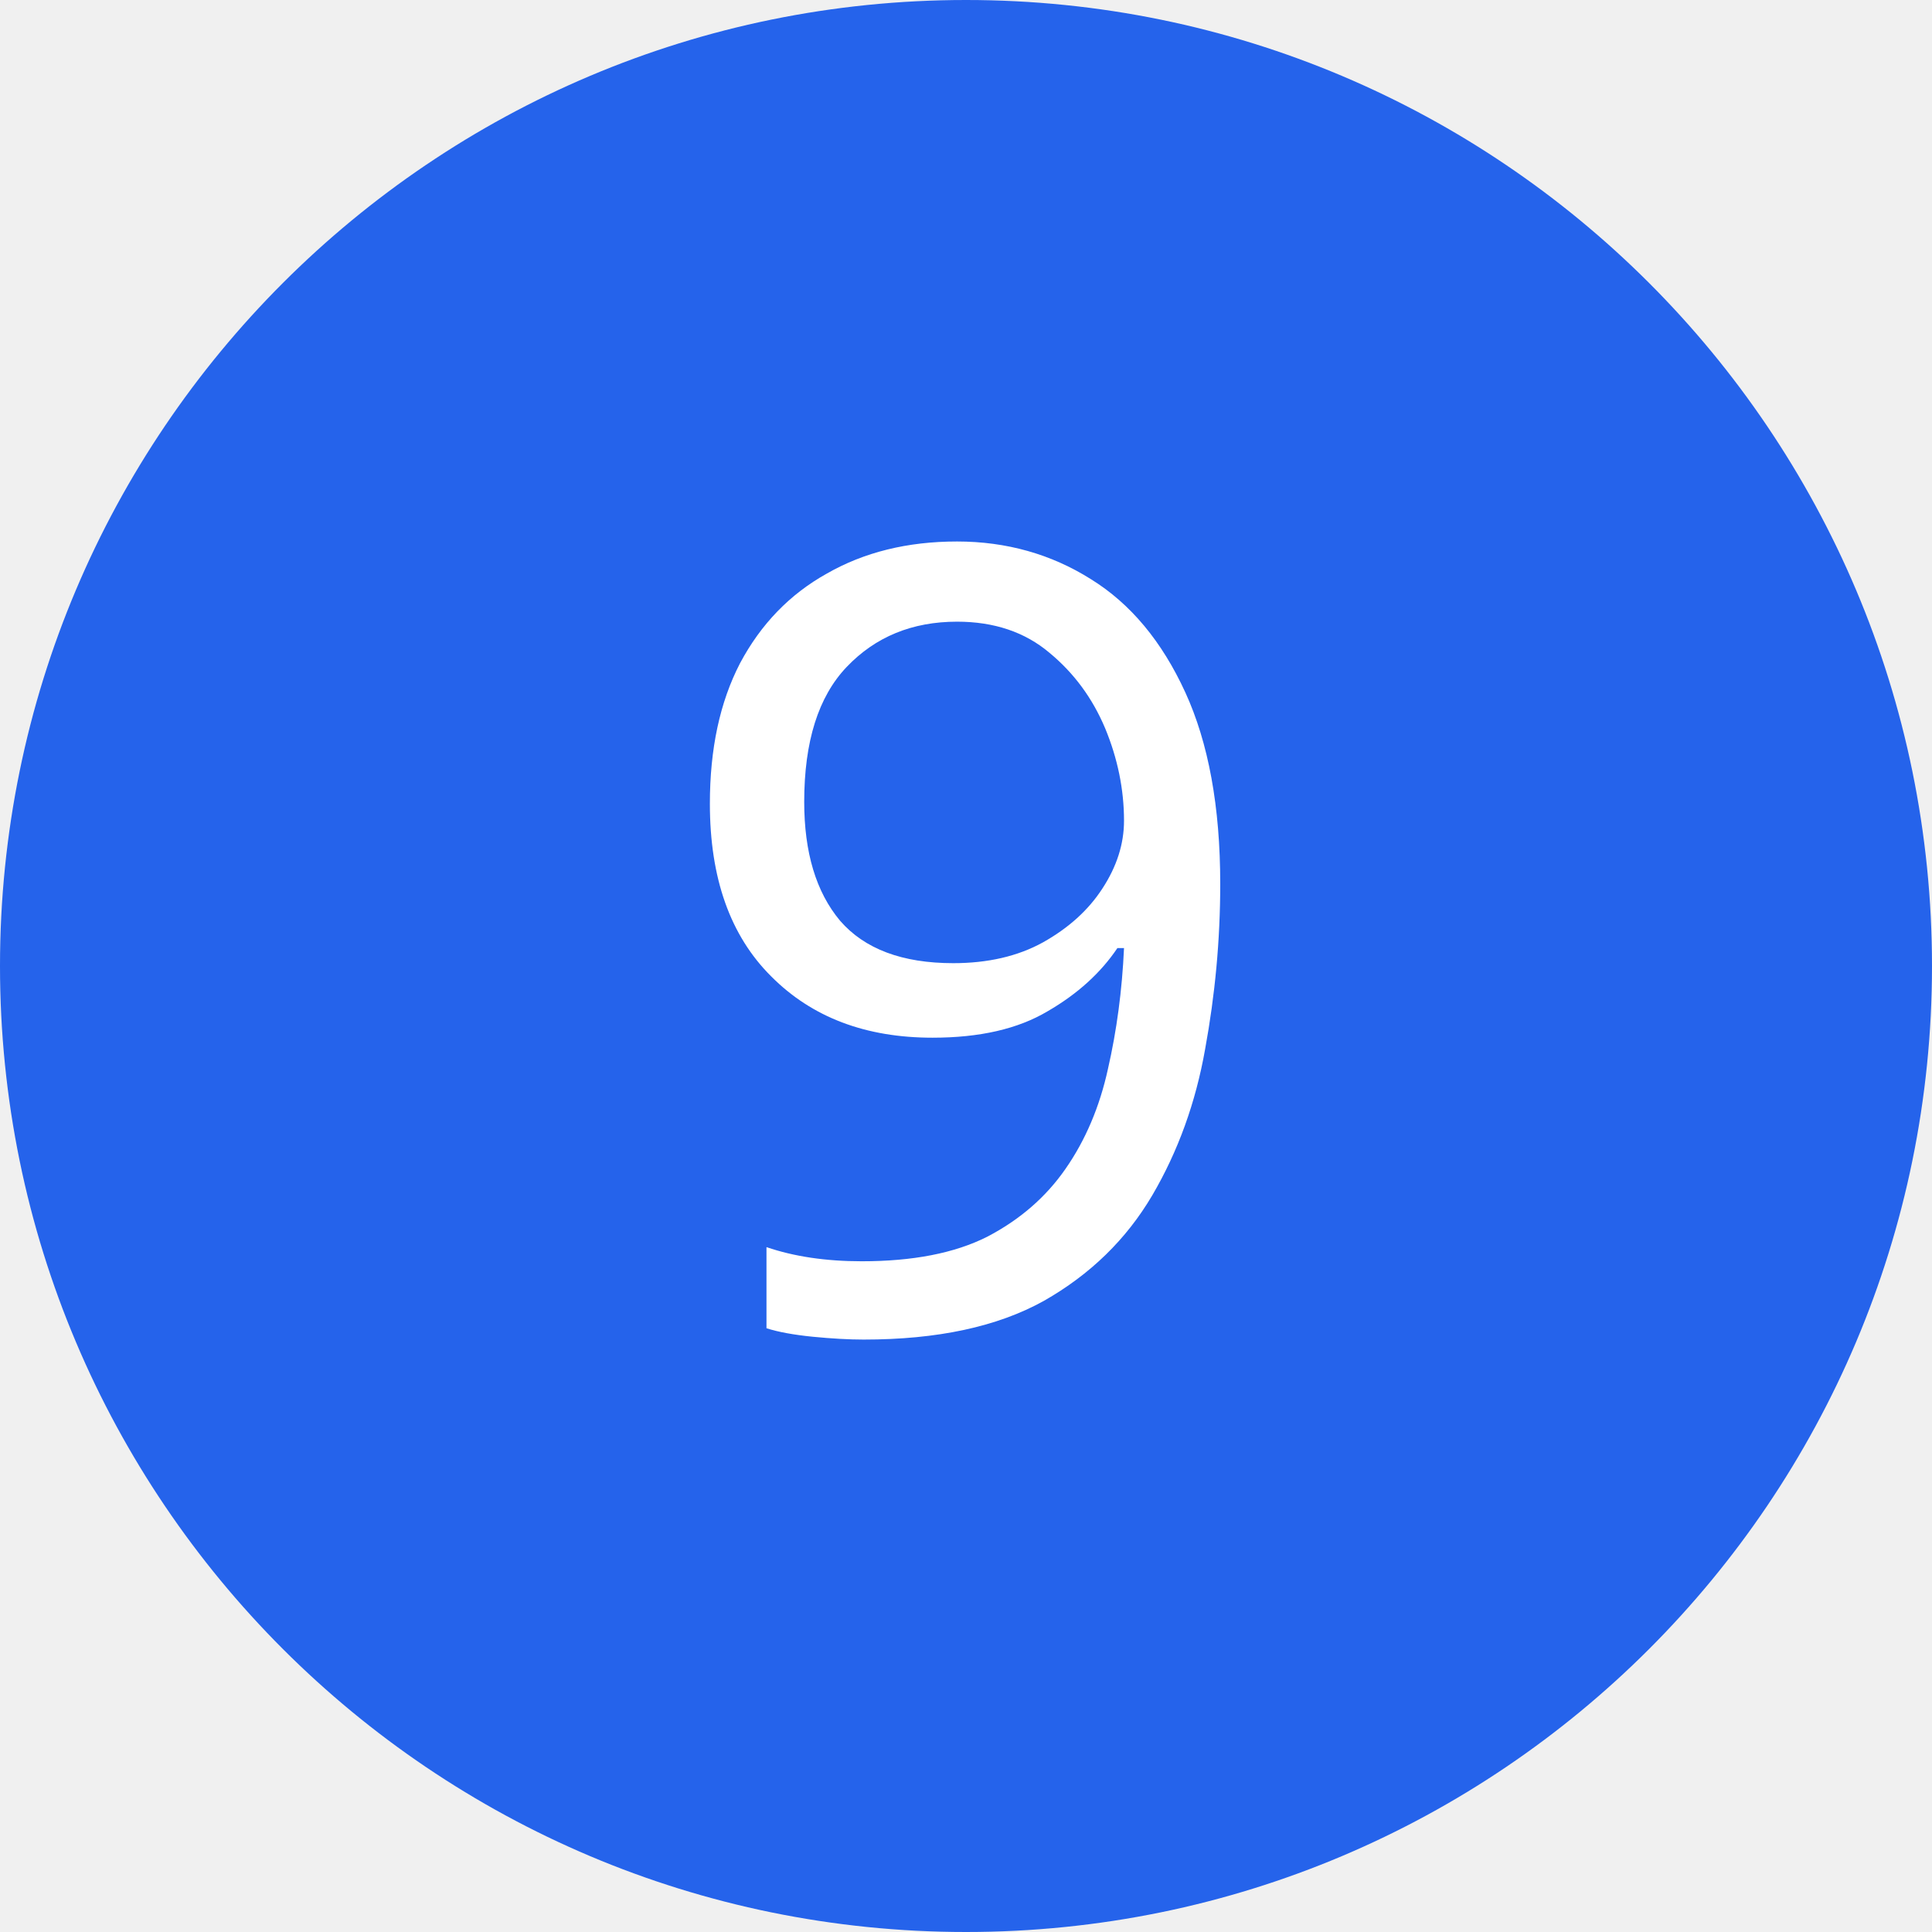
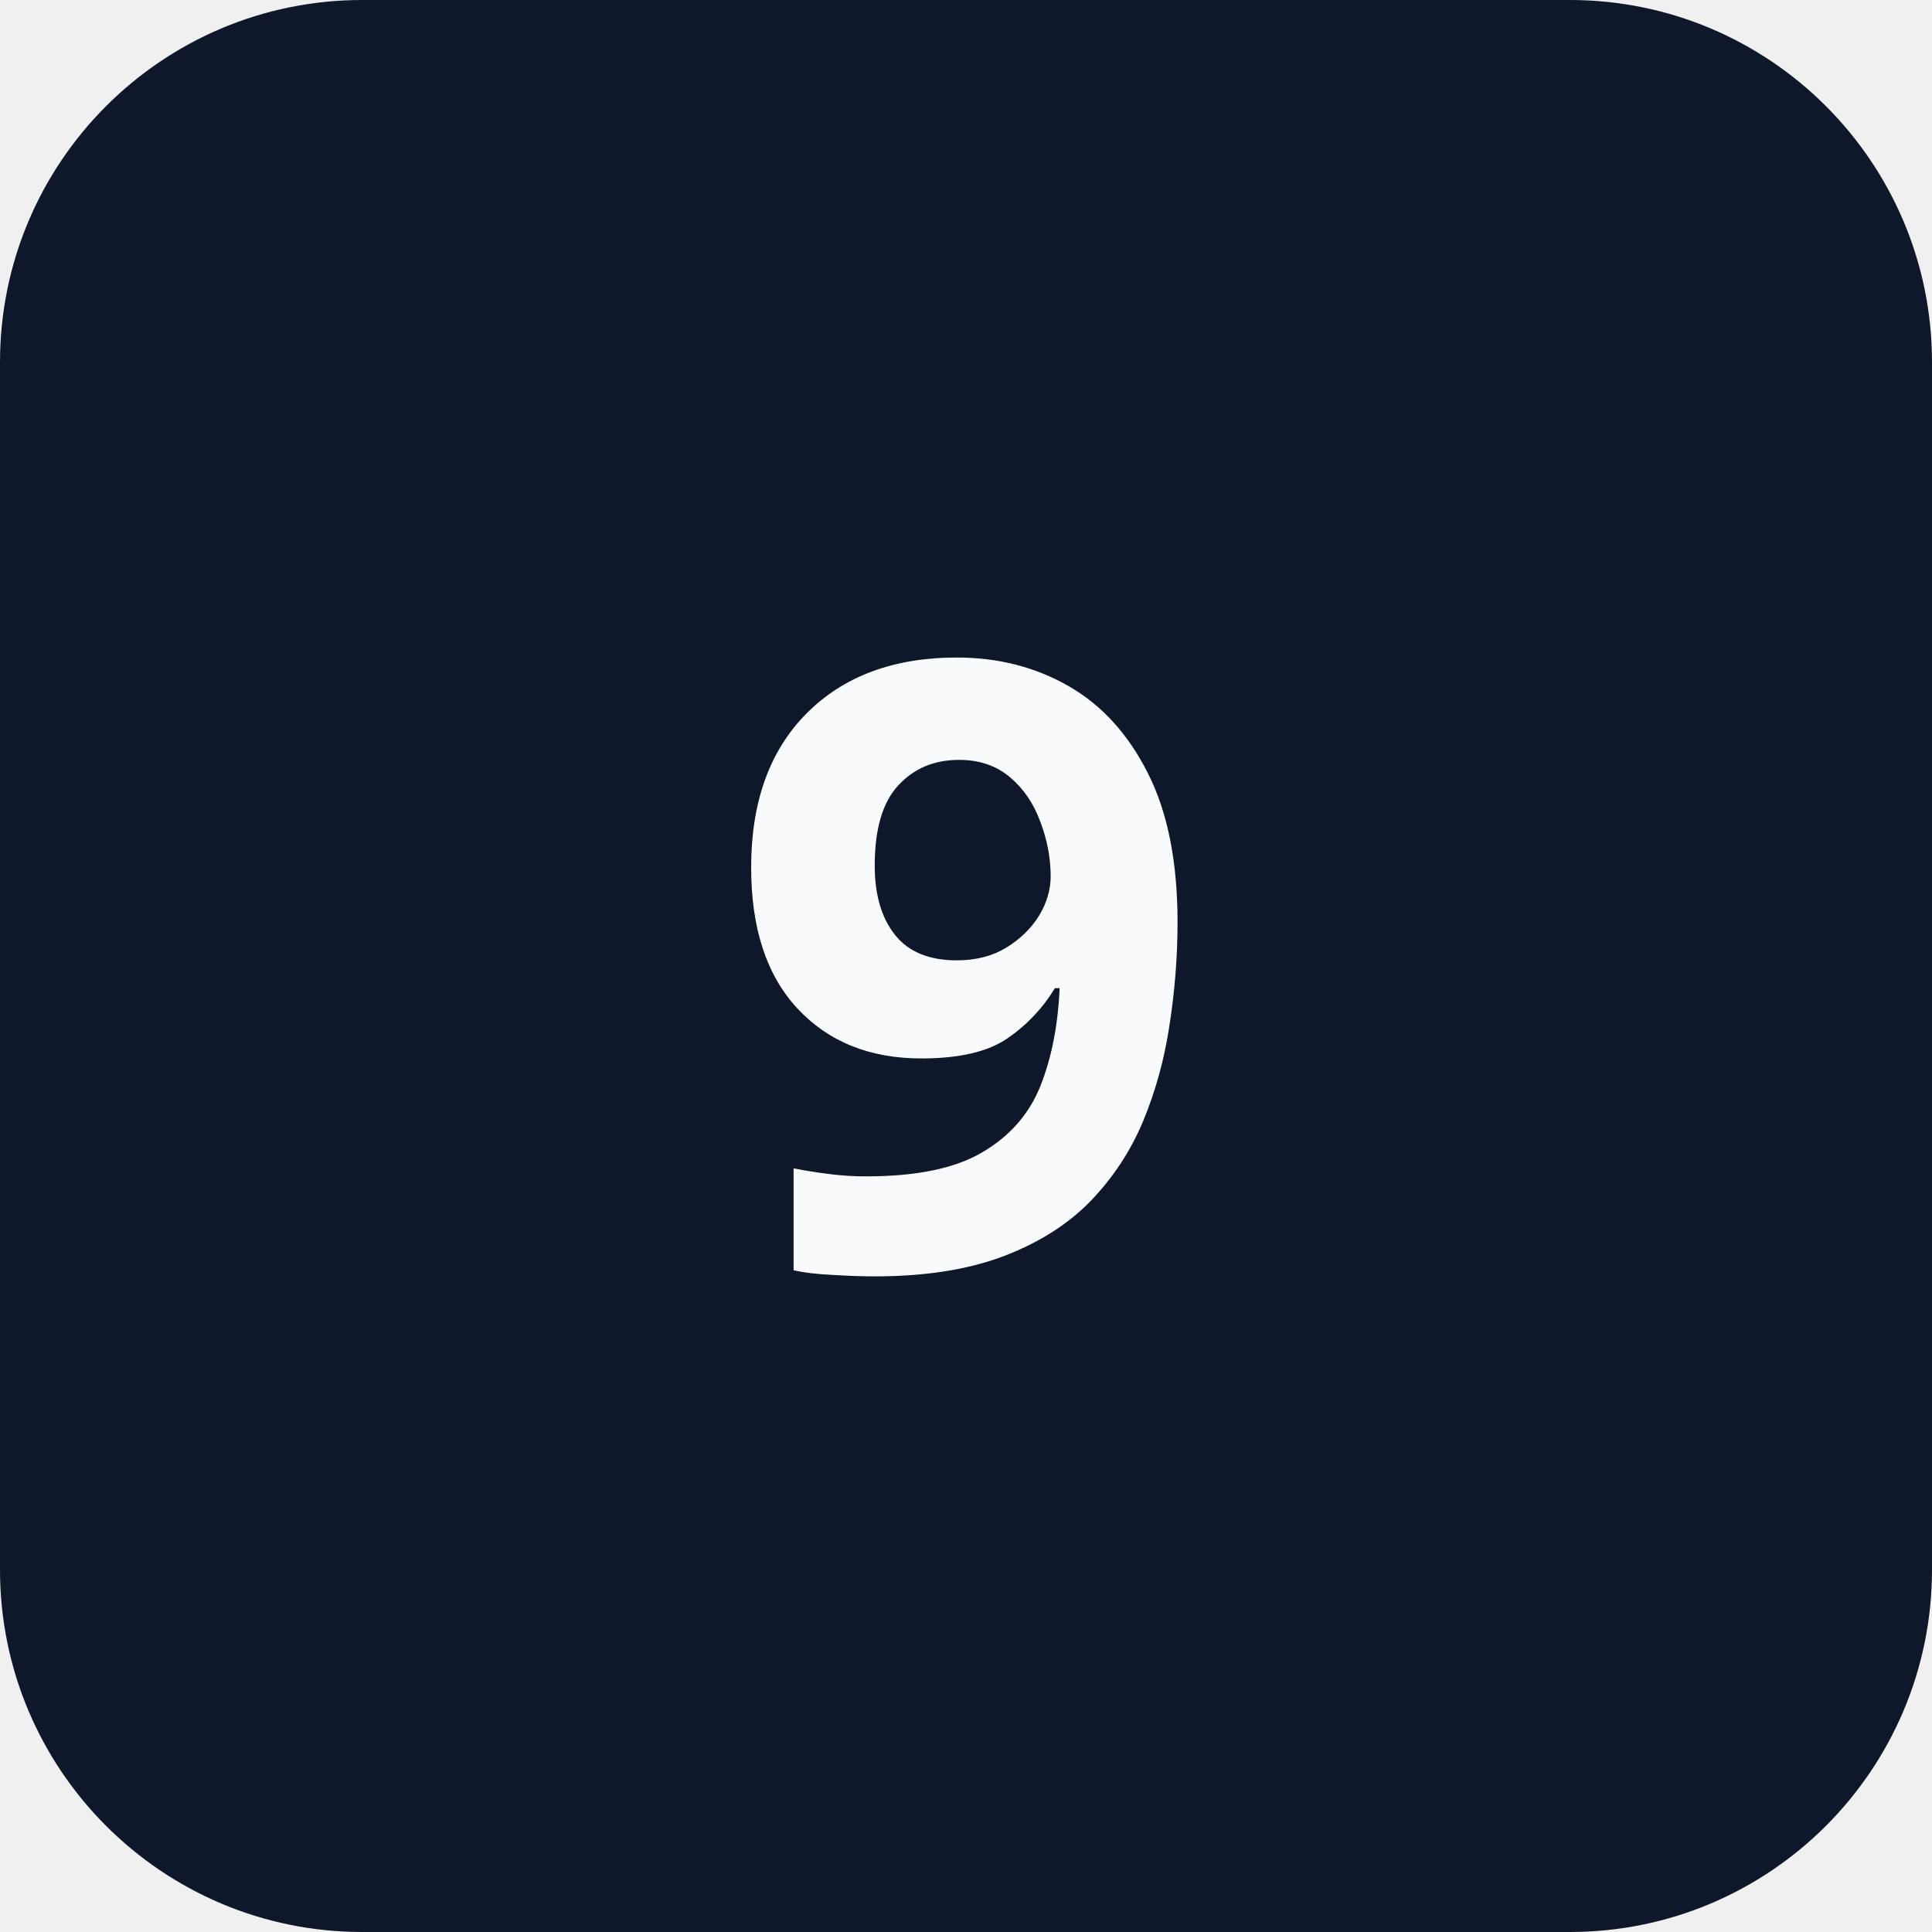
- <svg xmlns="http://www.w3.org/2000/svg" viewBox="0 0 32 32">
-   <circle cx="16" cy="16" r="16" fill="#2563eb" />
-   <text x="16" y="22" font-size="18" font-family="sans-serif" text-anchor="middle" fill="#fff">9</text>
+ <svg xmlns="http://www.w3.org/2000/svg" viewBox="0 0 64 64">
+   <rect width="64" height="64" rx="12" fill="#0f172a" />
+   <text x="32" y="42" text-anchor="middle" font-family="ui-sans-serif, system-ui" font-size="28" font-weight="700" fill="#f8fafc">9</text>
</svg>
